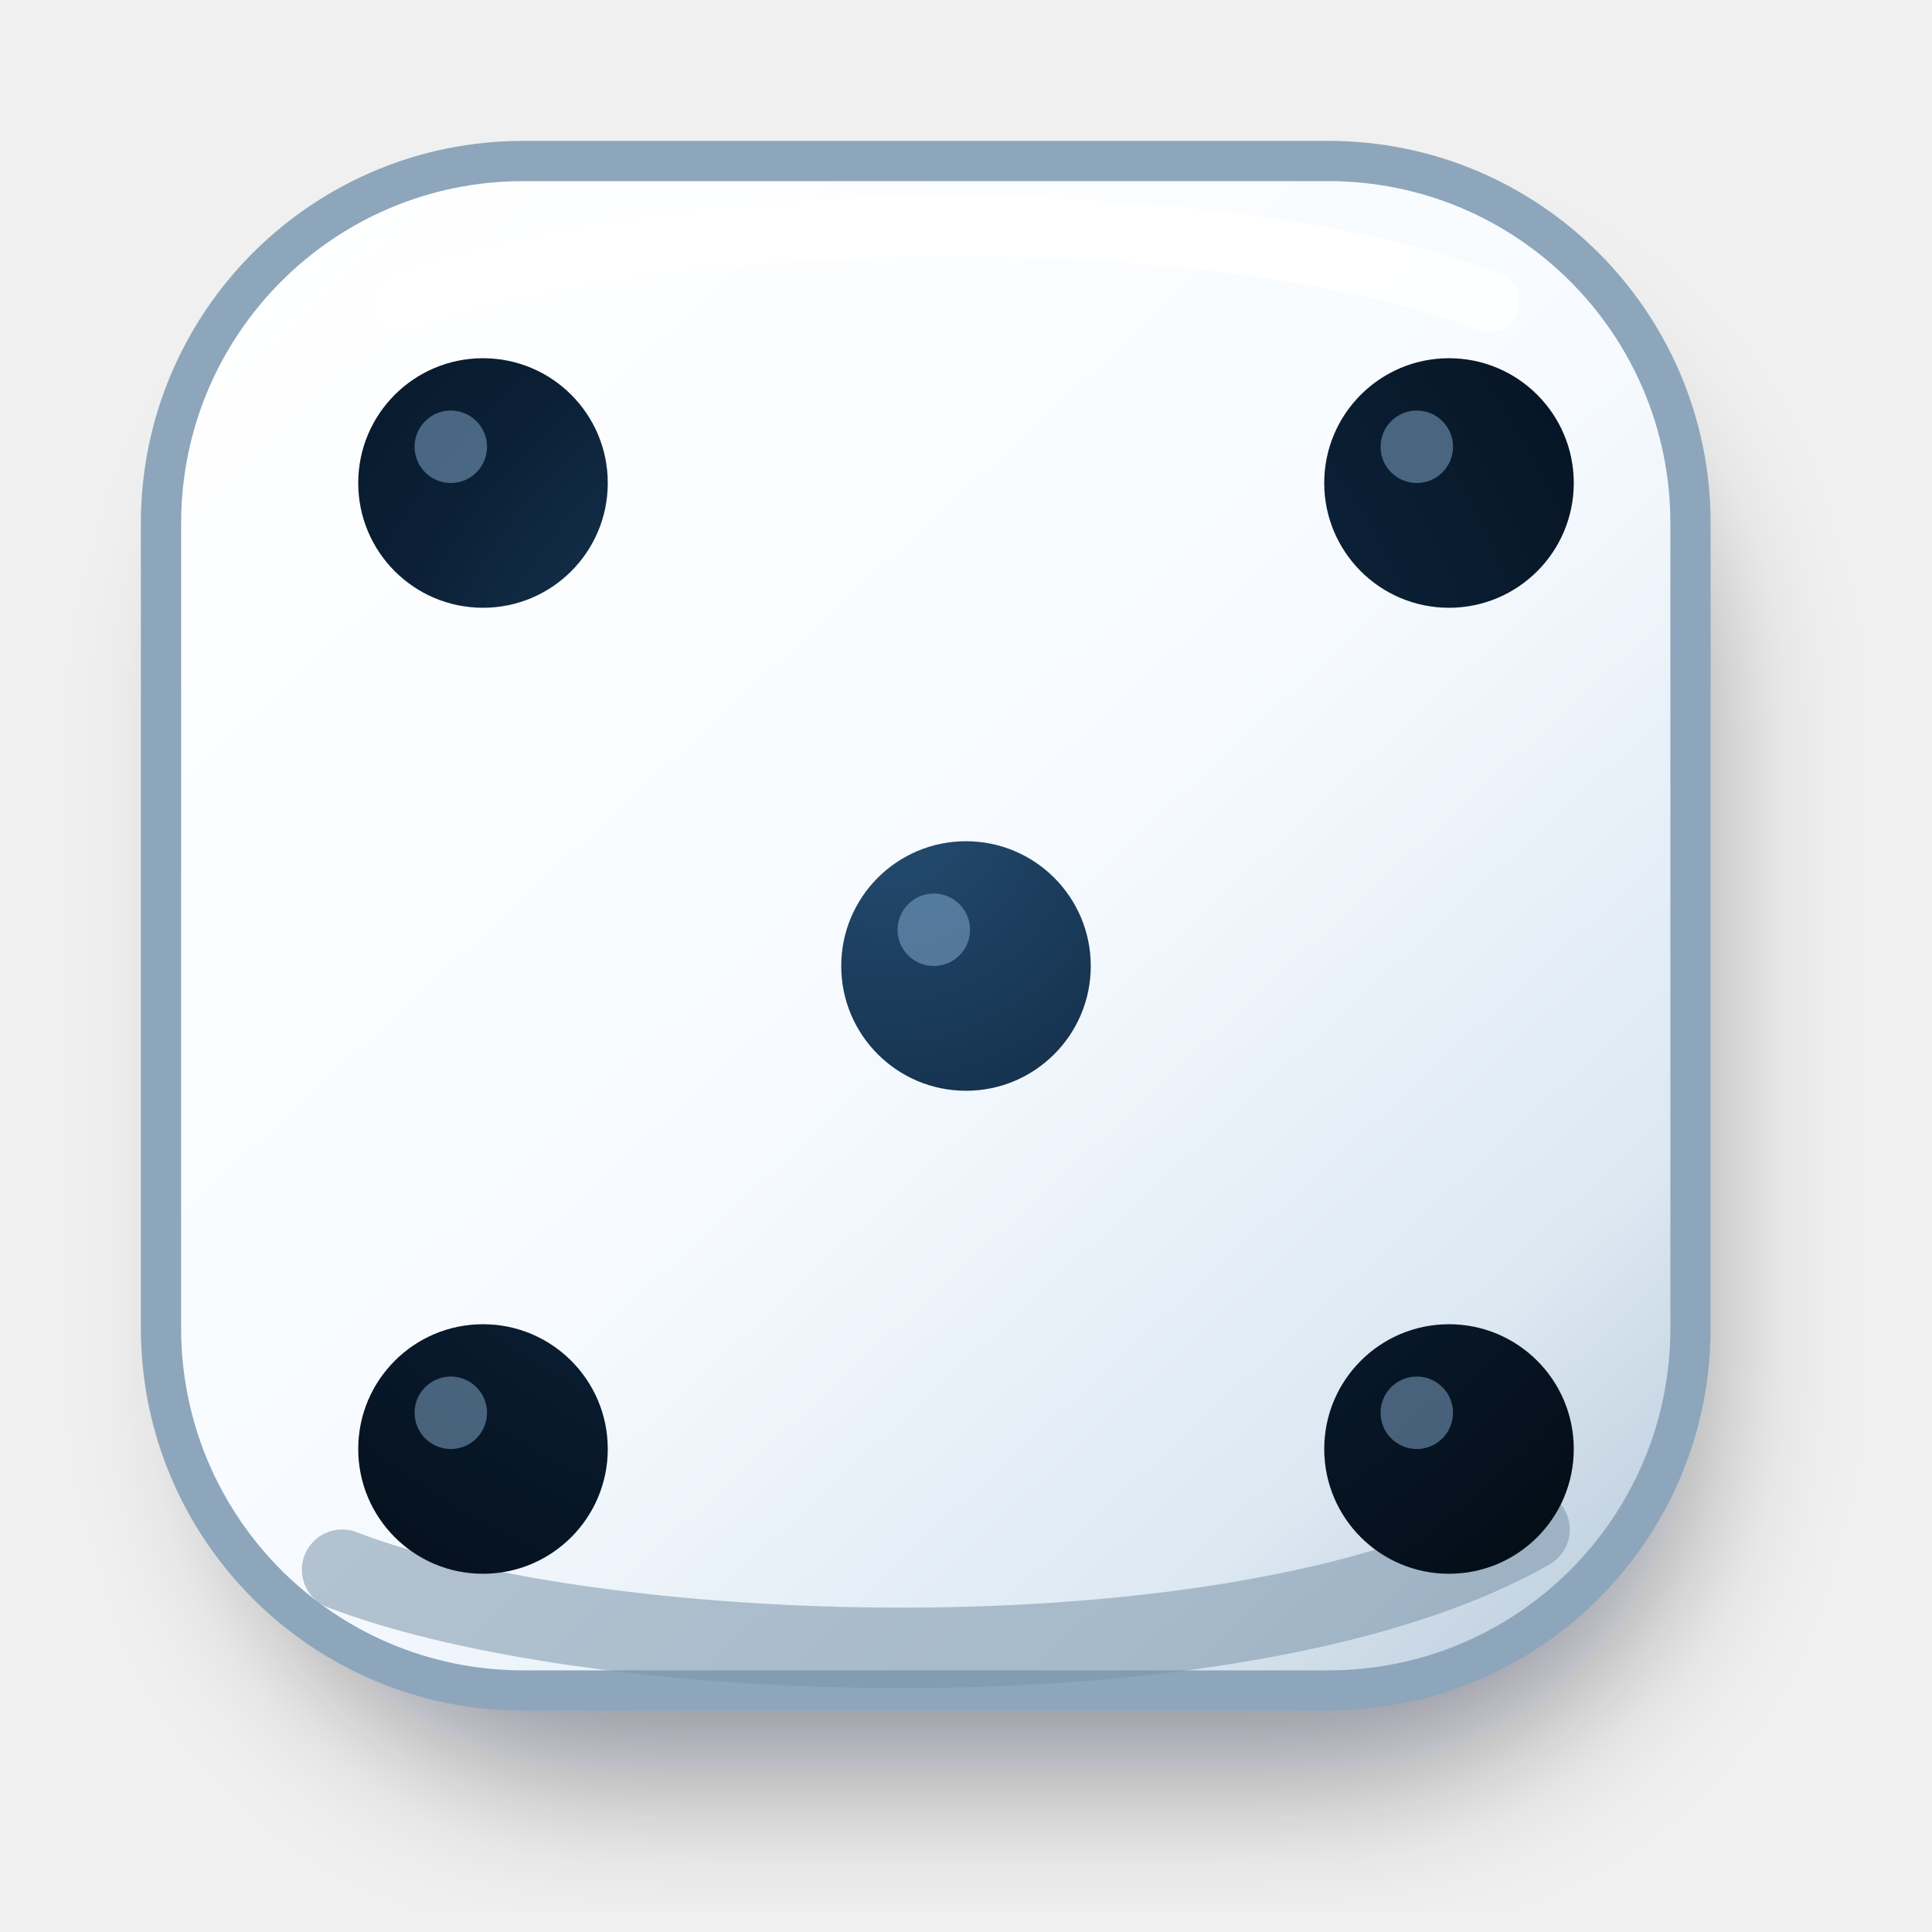
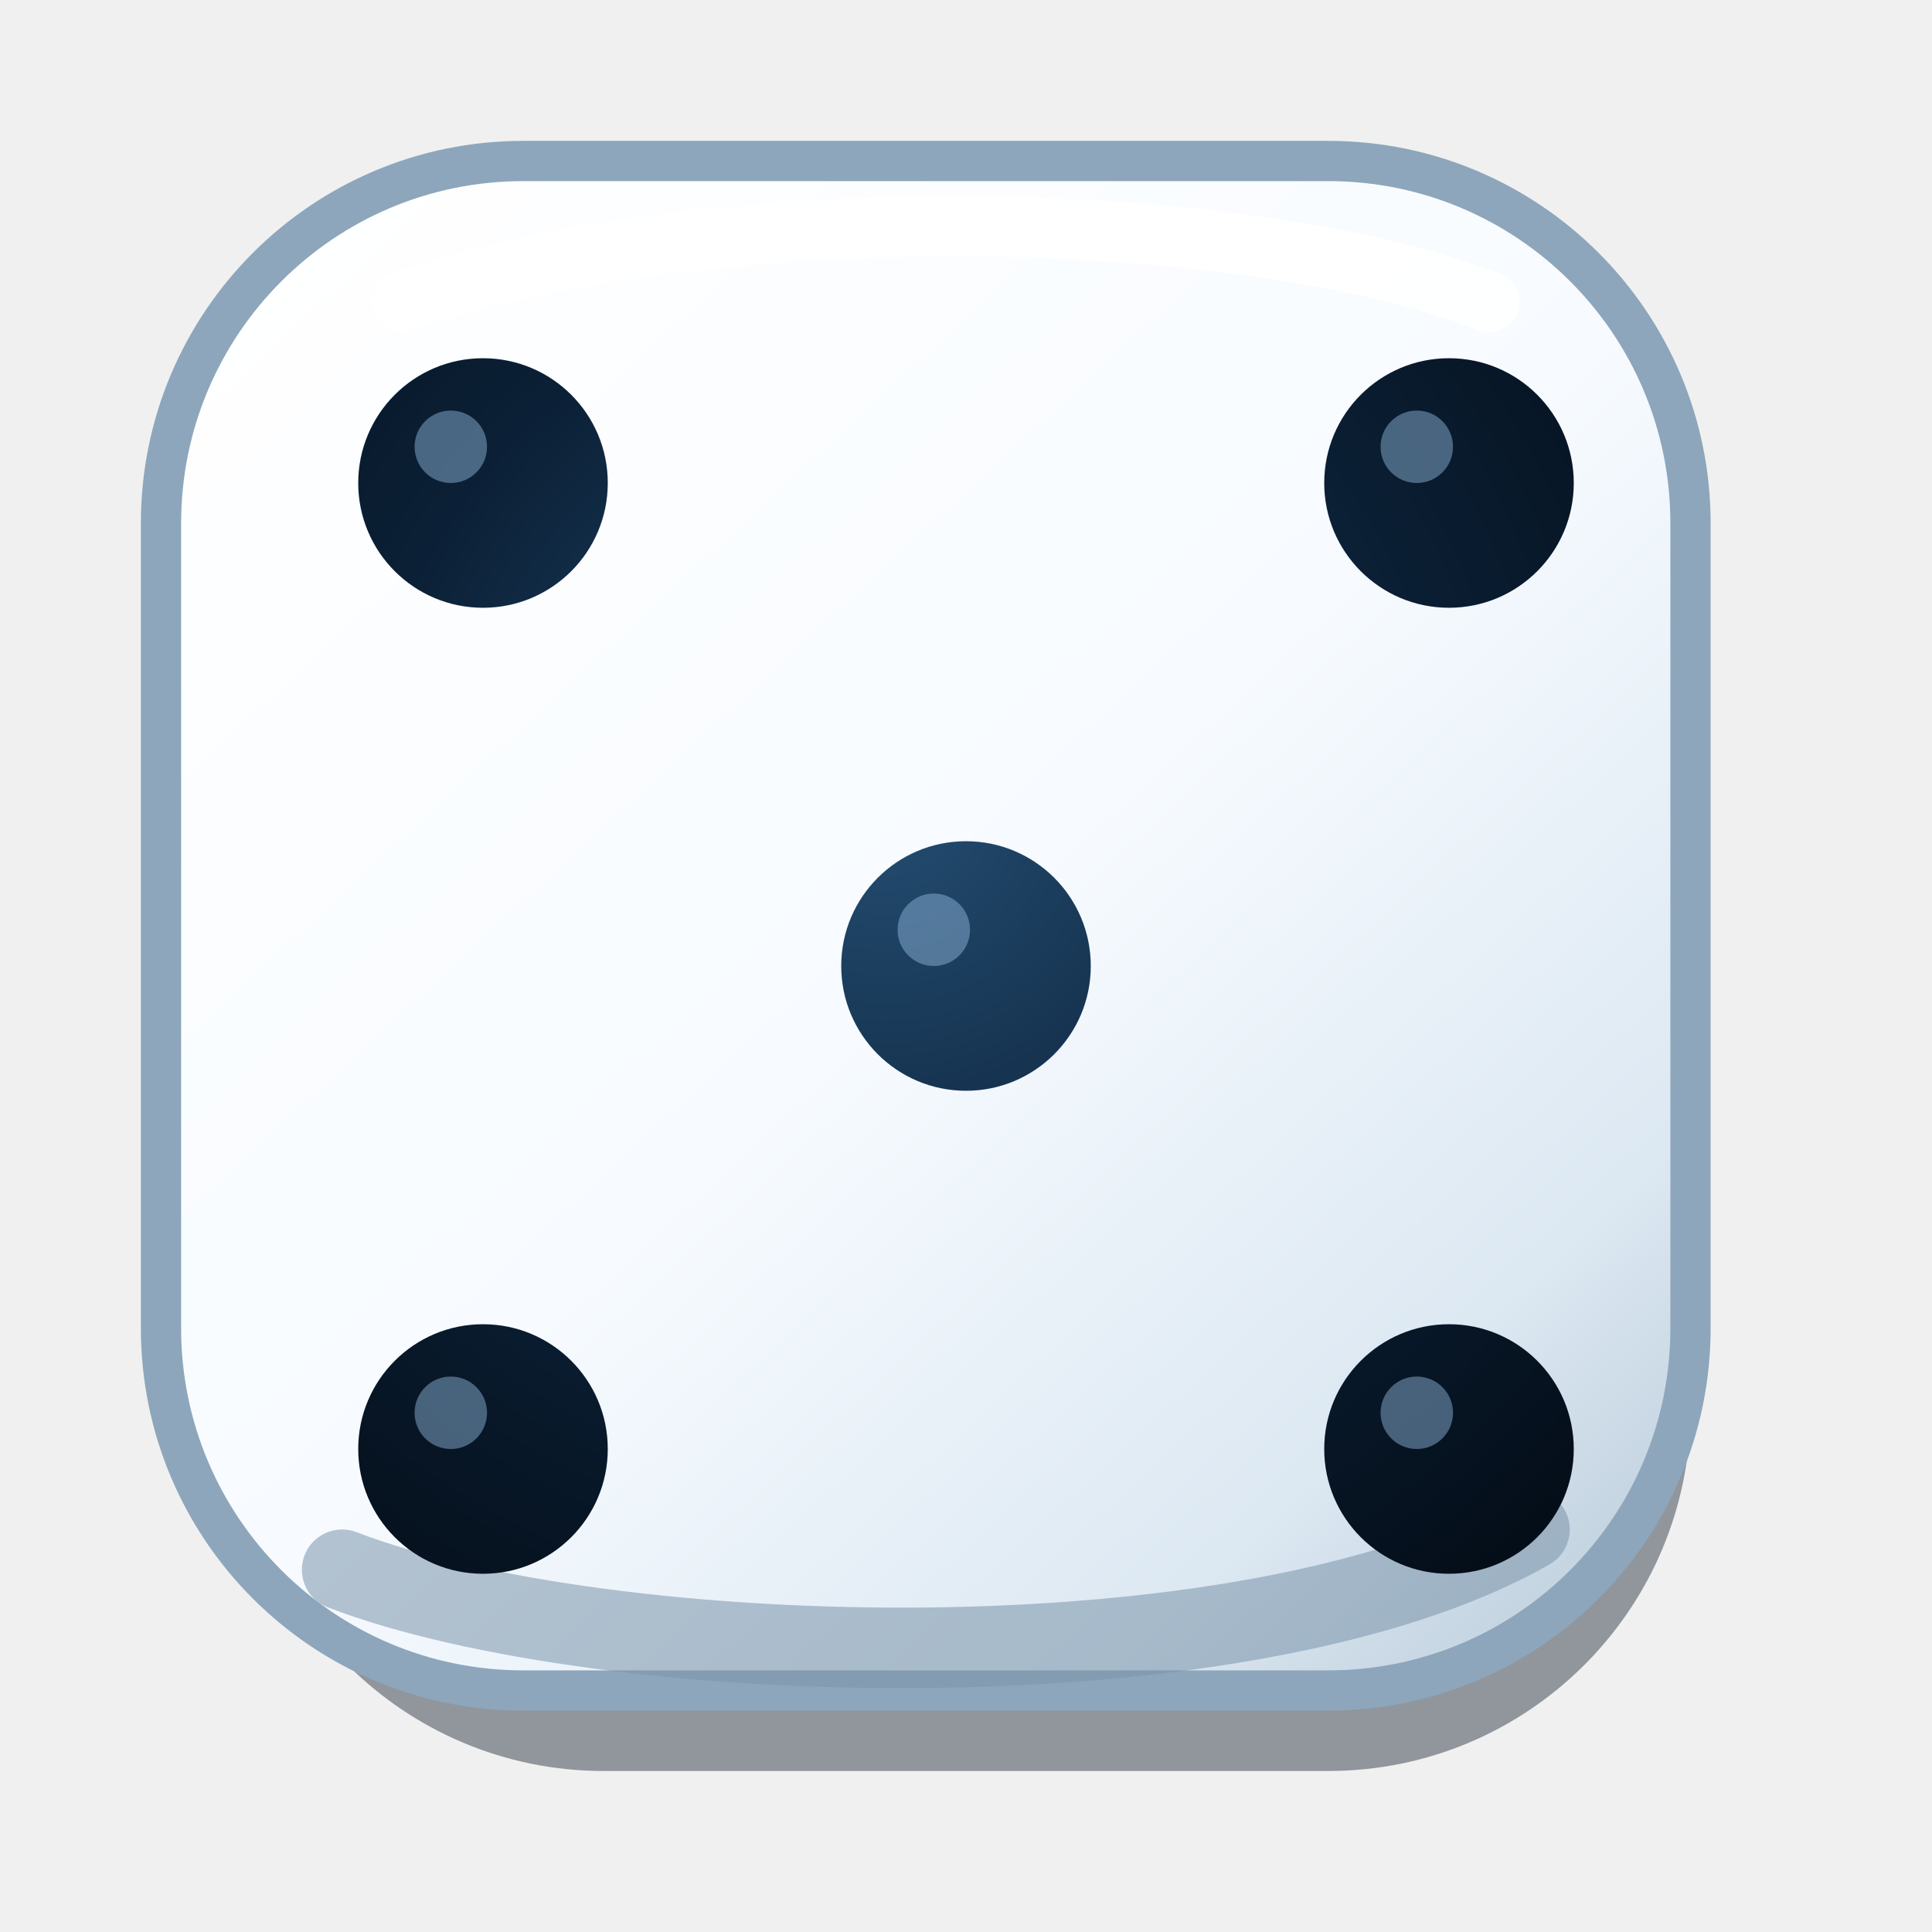
<svg xmlns="http://www.w3.org/2000/svg" width="96" height="96" viewBox="0 0 96 96" fill="none">
  <defs>
    <linearGradient id="face" x1="12" y1="10" x2="84" y2="88" gradientUnits="userSpaceOnUse">
      <stop offset="0" stop-color="#FFFFFF" />
      <stop offset="0.48" stop-color="#F7FBFF" />
      <stop offset="0.78" stop-color="#DCE8F2" />
      <stop offset="1" stop-color="#AFC2D2" />
    </linearGradient>
    <radialGradient id="pip" cx="0" cy="0" r="1" gradientUnits="userSpaceOnUse" gradientTransform="translate(44 40) rotate(45) scale(52)">
      <stop offset="0" stop-color="#244D72" />
      <stop offset="0.5" stop-color="#0B2036" />
      <stop offset="1" stop-color="#030B14" />
    </radialGradient>
-     <filter id="shadow" x="2" y="5" width="92" height="90" filterUnits="userSpaceOnUse">
-       <feGaussianBlur stdDeviation="3.8" />
-     </filter>
  </defs>
-   <rect x="12" y="16" width="72" height="72" rx="18" fill="#001120" fill-opacity="0.40" filter="url(#shadow)" />
+   <rect x="12" y="16" width="72" height="72" rx="18" fill="#001120" fill-opacity="0.40" />
  <rect x="8" y="8" width="76" height="76" rx="18" fill="url(#face)" stroke="#8DA6BB" stroke-width="2" />
  <path d="M20 15C34 10 61 10 74 15" stroke="#FFFFFF" stroke-opacity="0.92" stroke-width="3" stroke-linecap="round" />
  <path d="M17 78C30 83 62 84 76 76" stroke="#7A93A9" stroke-opacity="0.55" stroke-width="4" stroke-linecap="round" />
  <circle cx="24" cy="24" r="6.2" fill="url(#pip)" />
  <circle cx="22.4" cy="22.2" r="1.8" fill="#8FB5D8" fill-opacity="0.48" />
  <circle cx="72" cy="24" r="6.2" fill="url(#pip)" />
  <circle cx="70.4" cy="22.2" r="1.8" fill="#8FB5D8" fill-opacity="0.48" />
  <circle cx="48" cy="48" r="6.2" fill="url(#pip)" />
  <circle cx="46.4" cy="46.2" r="1.8" fill="#8FB5D8" fill-opacity="0.48" />
  <circle cx="24" cy="72" r="6.2" fill="url(#pip)" />
  <circle cx="22.4" cy="70.2" r="1.8" fill="#8FB5D8" fill-opacity="0.48" />
  <circle cx="72" cy="72" r="6.2" fill="url(#pip)" />
  <circle cx="70.4" cy="70.2" r="1.8" fill="#8FB5D8" fill-opacity="0.48" />
</svg>
